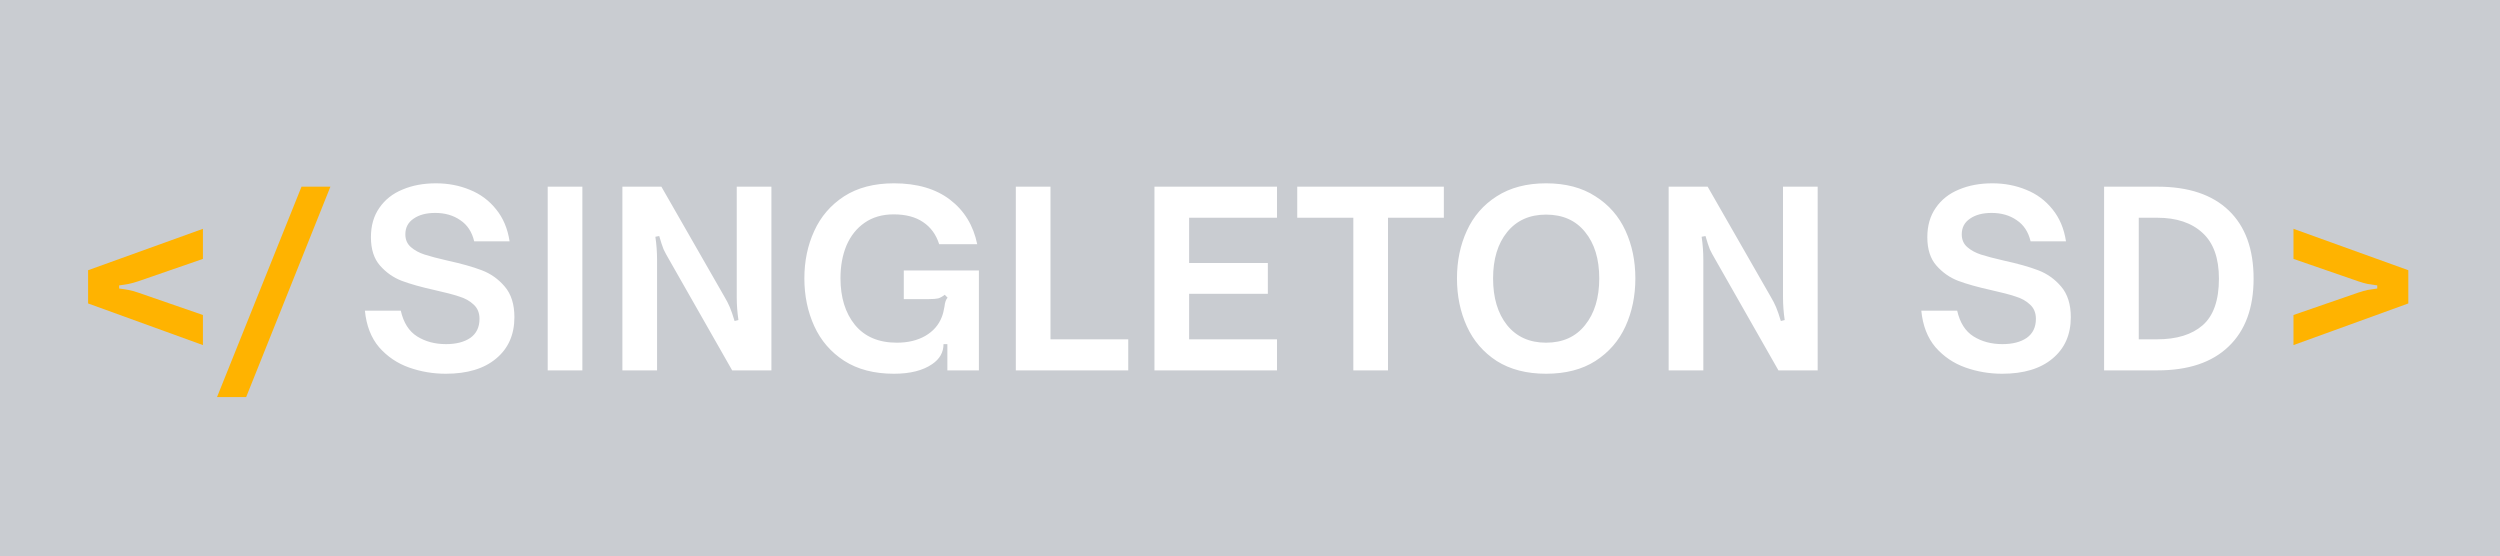
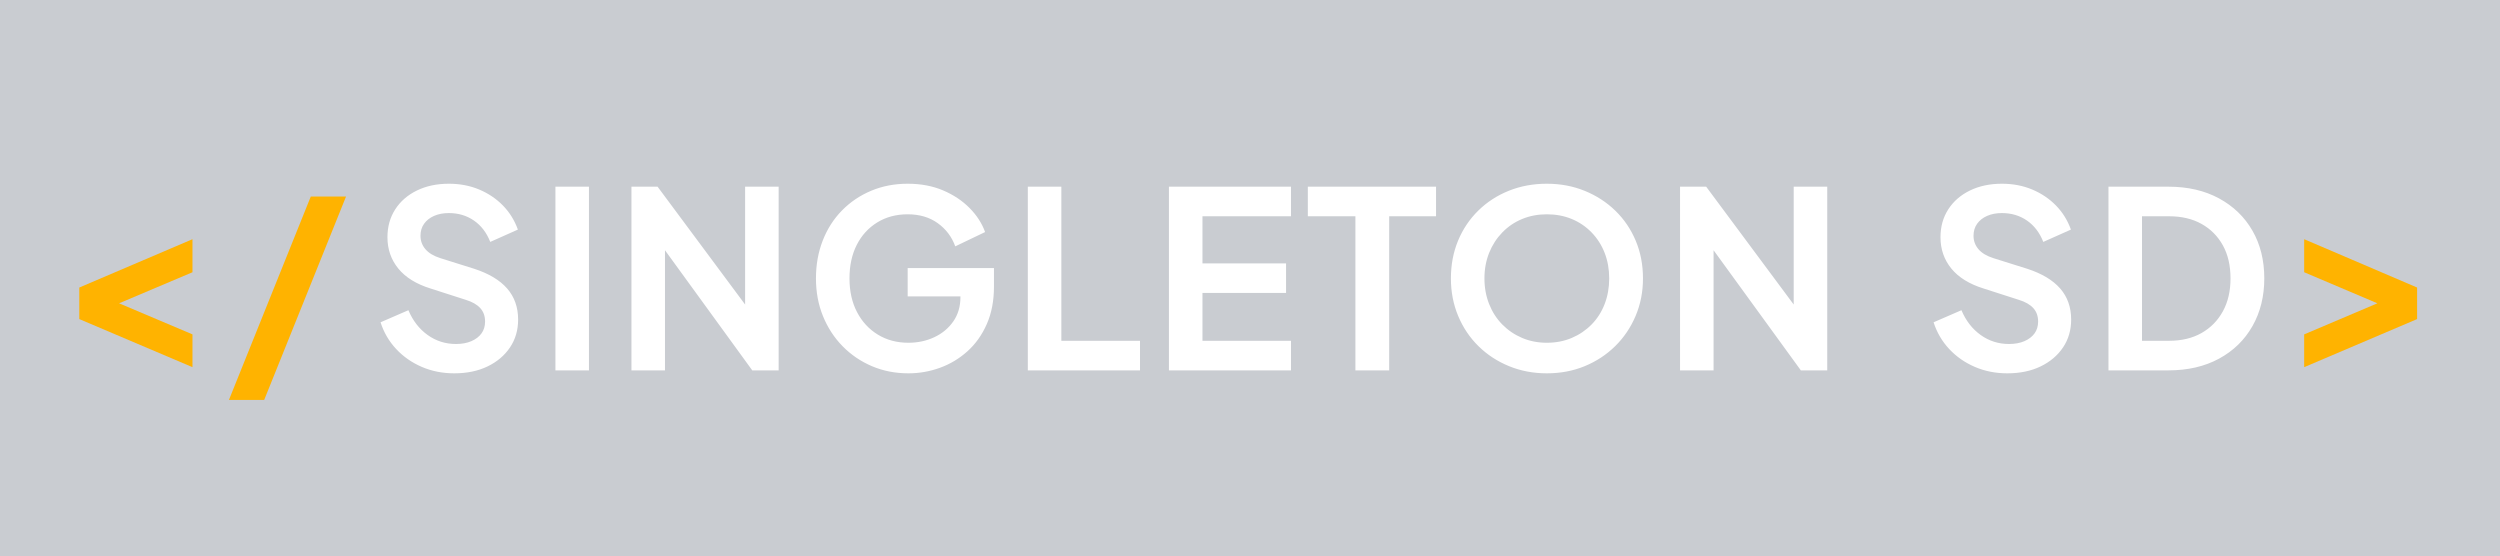
<svg xmlns="http://www.w3.org/2000/svg" width="540" height="120" viewBox="0 0 540 120" fill="none">
  <rect width="540" height="120" fill="#F5F5F5" />
  <g id="Singleton SD / Assets /">
    <g id="Components">
      <rect width="1691" height="1820" transform="translate(-242 -1383)" fill="white" />
      <g id="Frame 2609200">
        <g id="A4 - 3">
          <rect width="595" height="842" transform="translate(-27.5 -437)" fill="#C9CCD1" />
          <g id="logos / short_name /">
            <g clip-path="url(#clip0_2_1705)">
              <g id="theme=dark">
-                 <path id="&lt;/" d="M43.832 74.54L19.028 65.544V58.368L43.832 49.424V55.924L29.844 60.76C29.012 61.037 28.319 61.228 27.764 61.332C27.244 61.436 26.568 61.54 25.736 61.644V62.32C26.568 62.424 27.244 62.528 27.764 62.632C28.319 62.736 29.012 62.927 29.844 63.204L43.832 68.04V74.54ZM71.367 40.324L53.167 85.772H46.875L65.127 40.324H71.367Z" fill="#FFB300" />
-                 <path id="SINGLETON SD" d="M96.292 80.728C93.519 80.728 90.867 80.277 88.336 79.376C85.805 78.475 83.656 77.019 81.888 75.008C80.155 72.963 79.132 70.328 78.82 67.104H86.568C87.157 69.704 88.336 71.559 90.104 72.668C91.872 73.777 93.952 74.332 96.344 74.332C98.528 74.332 100.279 73.881 101.596 72.98C102.913 72.044 103.572 70.675 103.572 68.872C103.572 67.589 103.156 66.567 102.324 65.804C101.492 65.007 100.435 64.417 99.152 64.036C97.904 63.62 96.188 63.169 94.004 62.684C91.023 62.025 88.613 61.349 86.776 60.656C84.973 59.963 83.413 58.871 82.096 57.38C80.779 55.889 80.12 53.844 80.12 51.244C80.12 48.748 80.727 46.633 81.94 44.9C83.153 43.132 84.817 41.815 86.932 40.948C89.047 40.047 91.456 39.596 94.16 39.596C96.795 39.596 99.239 40.064 101.492 41C103.745 41.901 105.635 43.305 107.16 45.212C108.685 47.084 109.656 49.389 110.072 52.128H102.428C101.943 50.083 100.937 48.557 99.412 47.552C97.921 46.512 96.119 45.992 94.004 45.992C92.063 45.992 90.503 46.408 89.324 47.24C88.145 48.037 87.556 49.164 87.556 50.62C87.556 51.764 87.955 52.683 88.752 53.376C89.549 54.069 90.537 54.607 91.716 54.988C92.895 55.369 94.541 55.803 96.656 56.288C99.672 56.947 102.133 57.64 104.04 58.368C105.981 59.096 107.645 60.275 109.032 61.904C110.419 63.533 111.112 65.735 111.112 68.508C111.112 72.287 109.795 75.268 107.16 77.452C104.56 79.636 100.937 80.728 96.292 80.728ZM125.791 80H118.303V40.324H125.791V80ZM134.437 80V40.324H142.861L156.537 64.192C156.953 64.885 157.317 65.596 157.629 66.324C157.941 67.052 158.288 68.057 158.669 69.34L159.501 69.132C159.259 67.468 159.137 65.839 159.137 64.244V40.324H166.625V80H158.149L144.473 55.976C144.023 55.213 143.641 54.503 143.329 53.844C143.052 53.151 142.74 52.197 142.393 50.984L141.561 51.14C141.804 52.804 141.925 54.451 141.925 56.08V80H134.437ZM193.087 80.728C188.823 80.728 185.235 79.792 182.323 77.92C179.446 76.048 177.296 73.552 175.875 70.432C174.454 67.312 173.743 63.88 173.743 60.136C173.743 56.392 174.454 52.977 175.875 49.892C177.296 46.772 179.446 44.276 182.323 42.404C185.235 40.532 188.823 39.596 193.087 39.596C198.079 39.596 202.118 40.775 205.203 43.132C208.288 45.489 210.247 48.696 211.079 52.752H202.863C202.204 50.672 201.043 49.077 199.379 47.968C197.75 46.859 195.635 46.304 193.035 46.304C190.574 46.304 188.476 46.911 186.743 48.124C185.044 49.303 183.744 50.932 182.843 53.012C181.976 55.092 181.543 57.449 181.543 60.084C181.543 64.244 182.583 67.607 184.663 70.172C186.778 72.737 189.794 74.02 193.711 74.02C196.103 74.02 198.148 73.535 199.847 72.564C201.58 71.559 202.776 70.189 203.435 68.456C203.678 67.832 203.868 67.087 204.007 66.22C204.111 65.284 204.336 64.643 204.683 64.296L204.059 63.672C203.574 64.053 203.106 64.313 202.655 64.452C202.204 64.556 201.528 64.608 200.627 64.608H195.219V58.42H211.443V80H204.631V74.332H203.799C203.799 76.1 202.984 77.539 201.355 78.648C199.344 80.035 196.588 80.728 193.087 80.728ZM243.701 80H219.417V40.324H226.905V73.292H243.701V80ZM275.831 80H249.363V40.324H275.831V47.032H256.851V56.808H273.855V63.464H256.851V73.292H275.831V80ZM299.808 80H292.32V47.032H280.204V40.324H311.872V47.032H299.808V80ZM333.946 80.728C329.751 80.728 326.198 79.809 323.286 77.972C320.408 76.1 318.259 73.604 316.838 70.484C315.416 67.364 314.706 63.915 314.706 60.136C314.706 56.357 315.416 52.925 316.838 49.84C318.259 46.72 320.408 44.241 323.286 42.404C326.198 40.532 329.751 39.596 333.946 39.596C338.175 39.596 341.728 40.532 344.606 42.404C347.518 44.241 349.684 46.72 351.106 49.84C352.527 52.925 353.238 56.357 353.238 60.136C353.238 63.915 352.527 67.364 351.106 70.484C349.684 73.604 347.518 76.1 344.606 77.972C341.728 79.809 338.175 80.728 333.946 80.728ZM333.946 74.02C337.551 74.02 340.359 72.755 342.37 70.224C344.415 67.693 345.438 64.331 345.438 60.136C345.438 55.941 344.415 52.596 342.37 50.1C340.359 47.604 337.551 46.356 333.946 46.356C330.375 46.356 327.567 47.621 325.522 50.152C323.511 52.648 322.506 55.976 322.506 60.136C322.506 64.331 323.511 67.693 325.522 70.224C327.567 72.755 330.375 74.02 333.946 74.02ZM360.43 80V40.324H368.854L382.53 64.192C382.946 64.885 383.31 65.596 383.622 66.324C383.934 67.052 384.281 68.057 384.662 69.34L385.494 69.132C385.251 67.468 385.13 65.839 385.13 64.244V40.324H392.618V80H384.142L370.466 55.976C370.015 55.213 369.634 54.503 369.322 53.844C369.045 53.151 368.733 52.197 368.386 50.984L367.554 51.14C367.797 52.804 367.918 54.451 367.918 56.08V80H360.43ZM432.474 80.728C429.701 80.728 427.049 80.277 424.518 79.376C421.987 78.475 419.838 77.019 418.07 75.008C416.337 72.963 415.314 70.328 415.002 67.104H422.75C423.339 69.704 424.518 71.559 426.286 72.668C428.054 73.777 430.134 74.332 432.526 74.332C434.71 74.332 436.461 73.881 437.778 72.98C439.095 72.044 439.754 70.675 439.754 68.872C439.754 67.589 439.338 66.567 438.506 65.804C437.674 65.007 436.617 64.417 435.334 64.036C434.086 63.62 432.37 63.169 430.186 62.684C427.205 62.025 424.795 61.349 422.958 60.656C421.155 59.963 419.595 58.871 418.278 57.38C416.961 55.889 416.302 53.844 416.302 51.244C416.302 48.748 416.909 46.633 418.122 44.9C419.335 43.132 420.999 41.815 423.114 40.948C425.229 40.047 427.638 39.596 430.342 39.596C432.977 39.596 435.421 40.064 437.674 41C439.927 41.901 441.817 43.305 443.342 45.212C444.867 47.084 445.838 49.389 446.254 52.128H438.61C438.125 50.083 437.119 48.557 435.594 47.552C434.103 46.512 432.301 45.992 430.186 45.992C428.245 45.992 426.685 46.408 425.506 47.24C424.327 48.037 423.738 49.164 423.738 50.62C423.738 51.764 424.137 52.683 424.934 53.376C425.731 54.069 426.719 54.607 427.898 54.988C429.077 55.369 430.723 55.803 432.838 56.288C435.854 56.947 438.315 57.64 440.222 58.368C442.163 59.096 443.827 60.275 445.214 61.904C446.601 63.533 447.294 65.735 447.294 68.508C447.294 72.287 445.977 75.268 443.342 77.452C440.742 79.636 437.119 80.728 432.474 80.728ZM454.485 80V40.324H466.029C472.72 40.324 477.85 42.04 481.421 45.472C484.992 48.904 486.777 53.809 486.777 60.188C486.777 66.532 484.974 71.42 481.369 74.852C477.798 78.284 472.685 80 466.029 80H454.485ZM465.925 73.292C470.154 73.292 473.43 72.287 475.753 70.276C478.11 68.231 479.289 64.868 479.289 60.188C479.289 55.751 478.11 52.457 475.753 50.308C473.396 48.124 470.137 47.032 465.977 47.032H461.973V73.292H465.925Z" fill="white" />
-                 <path id="&gt;" d="M495.392 74.54V68.04L509.38 63.204C510.212 62.927 510.888 62.736 511.408 62.632C511.963 62.528 512.656 62.424 513.488 62.32V61.644C512.656 61.54 511.963 61.436 511.408 61.332C510.888 61.228 510.212 61.037 509.38 60.76L495.392 55.924V49.424L520.196 58.368V65.544L495.392 74.54Z" fill="#FFB300" />
+                 <path id="&lt;/" d="M41.575 79.308 17.13 68.923V62.106L41.575 51.668V58.804L22.829 66.739V64.289L41.575 72.225ZM49.448 86.391 67.129 42.454H74.744L57.063 86.391Z" fill="#FFB300" />
+                 <path id="SINGLETON SD" d="M98.121 80.639Q94.34 80.639 91.118 79.254Q87.896 77.87 85.579 75.393Q83.262 72.917 82.197 69.615L88.215 67.005Q89.653 70.414 92.369 72.358Q95.085 74.302 98.494 74.302Q100.411 74.302 101.822 73.689Q103.234 73.077 104.006 72.012Q104.778 70.946 104.778 69.455Q104.778 67.698 103.739 66.553Q102.701 65.408 100.624 64.769L93.008 62.319Q88.375 60.881 86.032 58.005Q83.688 55.129 83.688 51.242Q83.688 47.833 85.366 45.224Q87.044 42.614 90.053 41.149Q93.062 39.685 96.949 39.685Q100.517 39.685 103.5 40.936Q106.482 42.188 108.639 44.398Q110.796 46.608 111.861 49.591L105.896 52.253Q104.725 49.271 102.381 47.647Q100.038 46.022 96.949 46.022Q95.139 46.022 93.754 46.635Q92.369 47.247 91.597 48.339Q90.825 49.431 90.825 50.922Q90.825 52.573 91.89 53.824Q92.955 55.076 95.139 55.768L102.435 58.058Q107.175 59.603 109.544 62.319Q111.914 65.035 111.914 69.029Q111.914 72.438 110.157 75.047Q108.399 77.657 105.311 79.148Q102.222 80.639 98.121 80.639ZM119.973 80V40.324H127.216V80ZM136.393 80V40.324H142.038L163.874 69.722L160.944 70.307V40.324H168.187V80H162.489L140.973 50.389L143.636 49.804V80ZM196.217 80.639Q191.957 80.639 188.335 79.095Q184.714 77.55 181.998 74.781Q179.282 72.012 177.764 68.284Q176.246 64.556 176.246 60.135Q176.246 55.715 177.711 51.961Q179.175 48.206 181.865 45.463Q184.554 42.721 188.176 41.203Q191.797 39.685 196.057 39.685Q200.318 39.685 203.7 41.123Q207.082 42.561 209.425 44.931Q211.768 47.301 212.78 50.123L206.336 53.212Q205.218 50.123 202.555 48.206Q199.892 46.289 196.057 46.289Q192.33 46.289 189.48 48.046Q186.631 49.804 185.06 52.893Q183.489 55.981 183.489 60.135Q183.489 64.289 185.113 67.405Q186.738 70.52 189.613 72.278Q192.489 74.035 196.217 74.035Q199.253 74.035 201.809 72.837Q204.365 71.639 205.91 69.429Q207.454 67.218 207.454 64.183V61.147L210.756 64.023H196.057V57.899H214.697V61.893Q214.697 66.473 213.153 69.988Q211.608 73.503 208.972 75.873Q206.336 78.243 203.034 79.441Q199.732 80.639 196.217 80.639ZM222.01 80V40.324H229.253V73.609H246.242V80ZM252.49 80V40.324H278.852V46.715H259.733V56.887H277.787V63.277H259.733V73.609H278.852V80ZM292.769 80V46.715H282.491V40.324H310.184V46.715H300.065V80ZM334.113 80.639Q329.746 80.639 325.965 79.095Q322.184 77.55 319.361 74.781Q316.539 72.012 314.968 68.257Q313.396 64.502 313.396 60.135Q313.396 55.715 314.941 51.987Q316.485 48.259 319.308 45.49Q322.131 42.721 325.912 41.203Q329.693 39.685 334.113 39.685Q338.533 39.685 342.315 41.229Q346.096 42.774 348.918 45.516Q351.741 48.259 353.312 51.987Q354.883 55.715 354.883 60.135Q354.883 64.502 353.285 68.257Q351.688 72.012 348.865 74.781Q346.043 77.55 342.288 79.095Q338.533 80.639 334.113 80.639ZM334.113 74.035Q337.042 74.035 339.492 72.997Q341.942 71.958 343.779 70.094Q345.617 68.23 346.602 65.674Q347.587 63.118 347.587 60.135Q347.587 57.153 346.602 54.623Q345.617 52.094 343.779 50.203Q341.942 48.312 339.492 47.301Q337.042 46.289 334.113 46.289Q331.237 46.289 328.788 47.301Q326.338 48.312 324.5 50.203Q322.663 52.094 321.651 54.623Q320.639 57.153 320.639 60.135Q320.639 63.118 321.651 65.674Q322.663 68.23 324.5 70.094Q326.338 71.958 328.788 72.997Q331.237 74.035 334.113 74.035ZM362.889 80V40.324H368.534L390.369 69.722L387.44 70.307V40.324H394.683V80H388.984L367.469 50.389L370.132 49.804V80ZM433.577 80.639Q429.796 80.639 426.574 79.254Q423.352 77.87 421.035 75.393Q418.718 72.917 417.653 69.615L423.671 67.005Q425.109 70.414 427.825 72.358Q430.541 74.302 433.95 74.302Q435.867 74.302 437.278 73.689Q438.69 73.077 439.462 72.012Q440.234 70.946 440.234 69.455Q440.234 67.698 439.196 66.553Q438.157 65.408 436.08 64.769L428.464 62.319Q423.831 60.881 421.488 58.005Q419.145 55.129 419.145 51.242Q419.145 47.833 420.822 45.224Q422.5 42.614 425.509 41.149Q428.518 39.685 432.405 39.685Q435.974 39.685 438.956 40.936Q441.938 42.188 444.095 44.398Q446.252 46.608 447.317 49.591L441.352 52.253Q440.181 49.271 437.838 47.647Q435.494 46.022 432.405 46.022Q430.595 46.022 429.21 46.635Q427.825 47.247 427.053 48.339Q426.281 49.431 426.281 50.922Q426.281 52.573 427.346 53.824Q428.411 55.076 430.595 55.768L437.891 58.058Q442.631 59.603 445.001 62.319Q447.37 65.035 447.37 69.029Q447.37 72.438 445.613 75.047Q443.855 77.657 440.767 79.148Q437.678 80.639 433.577 80.639ZM455.429 80V40.324H468.371Q474.655 40.324 479.315 42.854Q483.975 45.383 486.531 49.83Q489.087 54.277 489.087 60.135Q489.087 65.94 486.531 70.44Q483.975 74.941 479.315 77.47Q474.655 80 468.371 80ZM462.672 73.609H468.53Q472.578 73.609 475.534 71.932Q478.489 70.254 480.14 67.245Q481.791 64.236 481.791 60.135Q481.791 55.981 480.14 52.999Q478.489 50.017 475.534 48.366Q472.578 46.715 468.53 46.715H462.672Z" fill="white" />
+                 <path id="&gt;" d="M497.702 79.308V72.225L516.395 64.289V66.739L497.702 58.804V51.668L522.094 62.106V68.923Z" fill="#FFB300" />
              </g>
            </g>
          </g>
        </g>
      </g>
    </g>
  </g>
  <defs>
    <clipPath id="clip0_2_1705">
      <rect y="-304" width="540" height="576" rx="5" fill="white" />
    </clipPath>
  </defs>
</svg>
